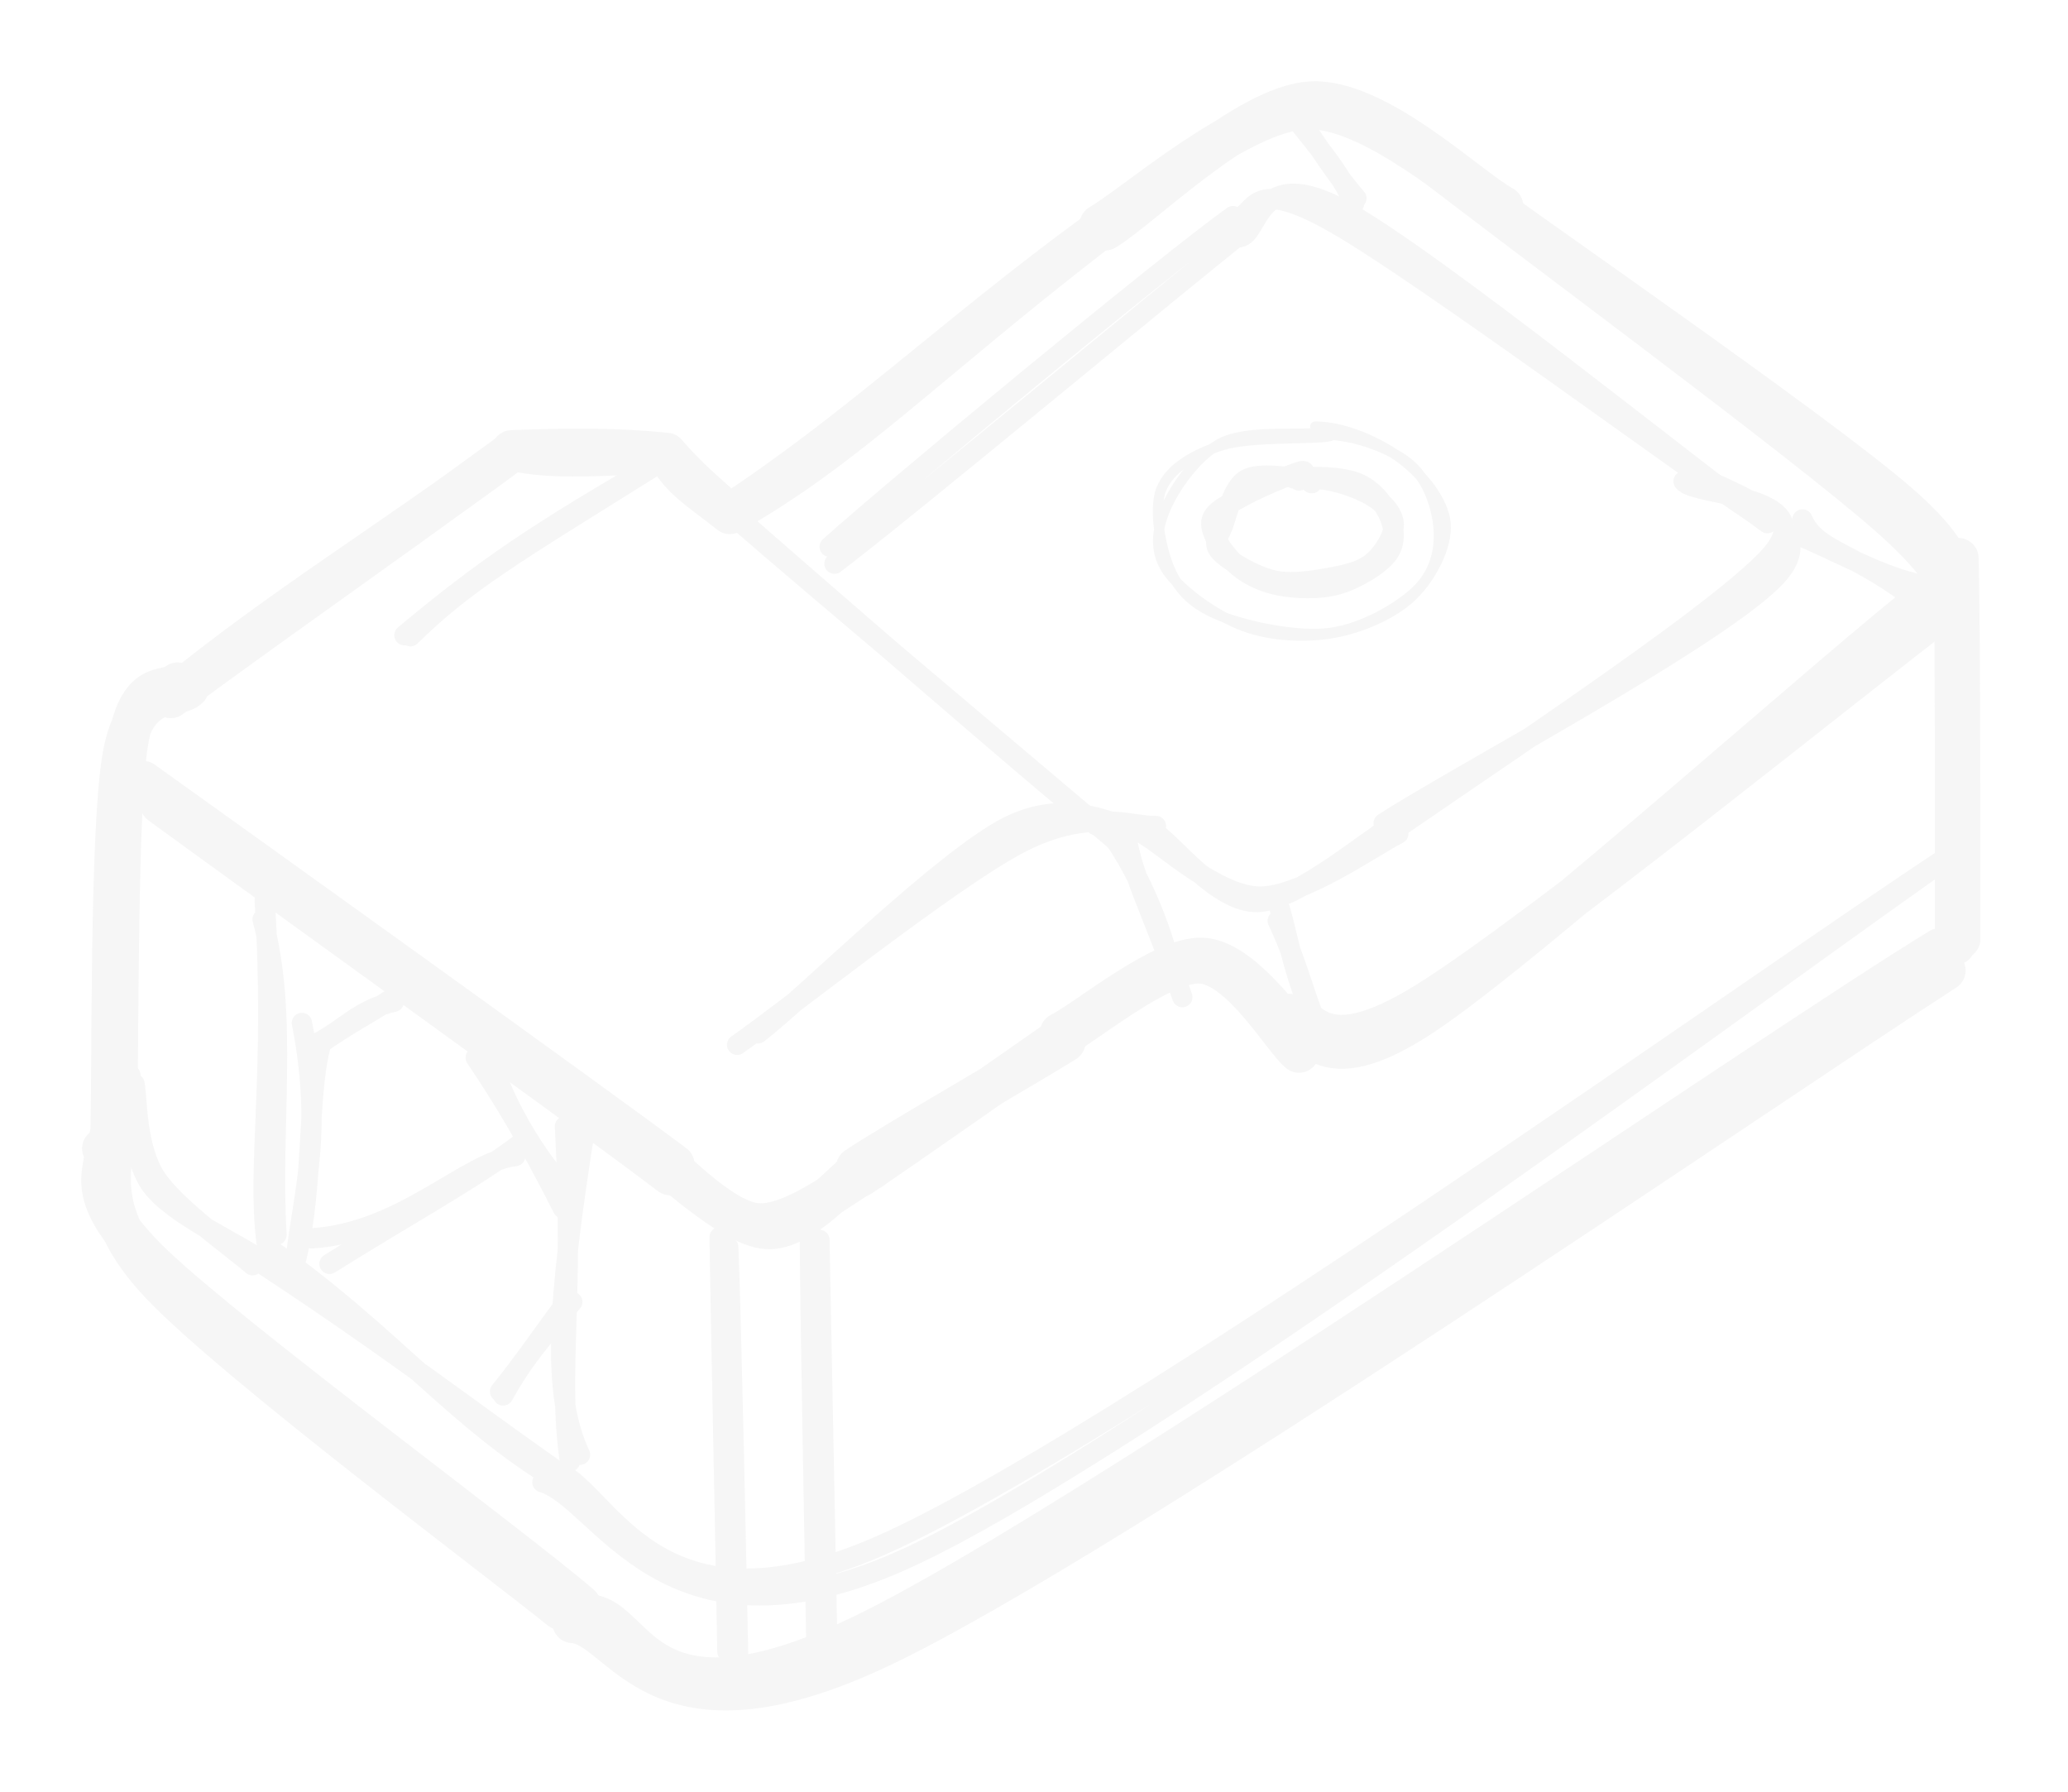
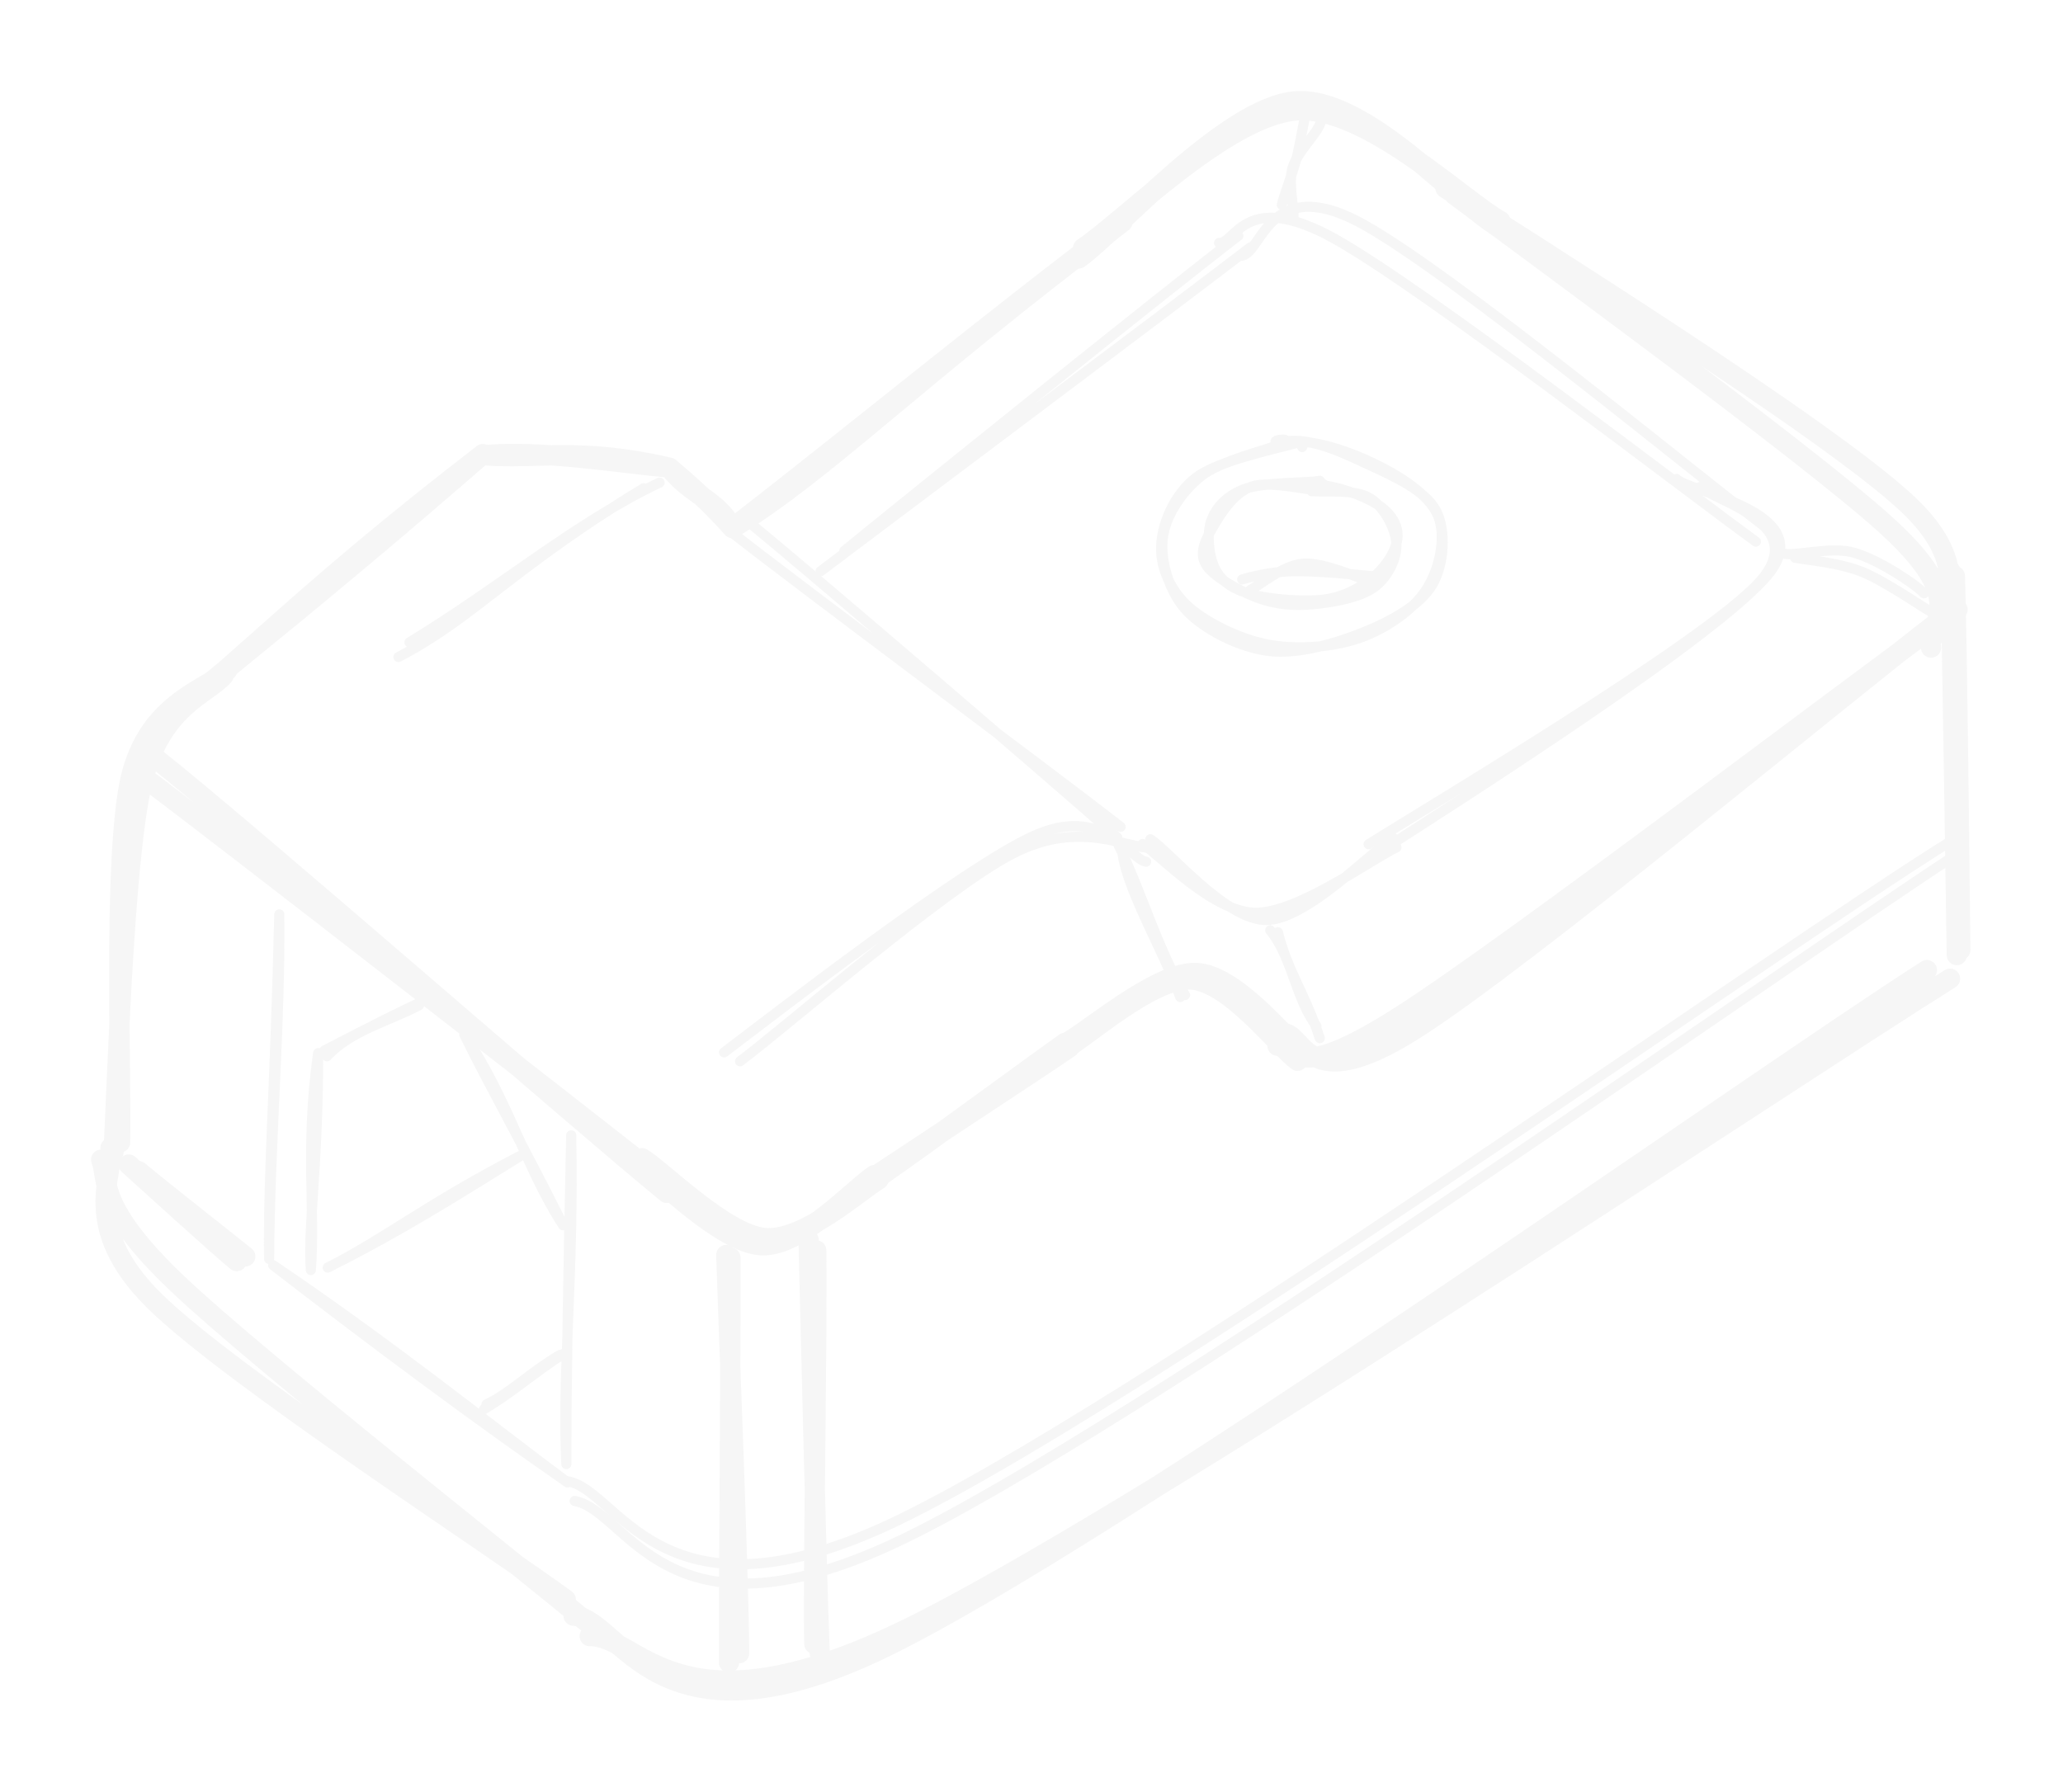
- <svg xmlns="http://www.w3.org/2000/svg" version="1.1" viewBox="0 0 203.649 176.415" width="203.649" height="176.415" filter="invert(93%) hue-rotate(180deg)">
+ <svg xmlns="http://www.w3.org/2000/svg" version="1.1" viewBox="0 0 204.019 177.203" width="204.019" height="177.203" filter="invert(93%) hue-rotate(180deg)">
  <defs>
    <style class="style-fonts">
      </style>
  </defs>
  <g stroke-linecap="round">
-     <g transform="translate(57.30804 159.3117) rotate(0 66.92285 -31.20578)">
-       <path d="M-0.91 0.47 C4.06 0.75, 6.96 13.54, 29.49 2.84 C52.02 -7.86, 116.85 -52.55, 134.26 -63.76 M0.82 -0.33 C5.61 0.15, 6.16 12.25, 28.31 1.32 C50.46 -9.61, 116.05 -55.13, 133.71 -65.92" stroke="#1e1e1e" stroke-width="4" fill="none" />
-     </g>
-   </g>
-   <mask />
-   <g stroke-linecap="round">
-     <g transform="translate(55.64319 157.3524) rotate(0 -22.4899 -22.5831)">
-       <path d="M-0.44 1.14 C-6.92 -4.08, -32.37 -23.09, -39.78 -30.86 C-47.18 -38.62, -43.82 -43, -44.86 -45.44 M1.53 0.69 C-4.99 -4.94, -32.66 -25.3, -40.51 -32.79 C-48.36 -40.29, -44.6 -42.31, -45.56 -44.27" stroke="#1e1e1e" stroke-width="4" fill="none" />
-     </g>
-   </g>
-   <mask />
-   <g stroke-linecap="round">
-     <g transform="translate(11.27526 111.7521) rotate(0 3.343658 -22.1866)">
-       <path d="M0.19 0.16 C0.42 -6.24, 0.21 -30.46, 1.21 -37.91 C2.22 -45.36, 5.26 -43.43, 6.22 -44.53 M-0.38 -0.23 C-0.19 -6.32, -0.47 -29.98, 0.81 -37.28 C2.09 -44.57, 6.23 -42.87, 7.3 -44.01" stroke="#1e1e1e" stroke-width="4" fill="none" />
-     </g>
-   </g>
-   <mask />
-   <g stroke-linecap="round">
-     <g transform="translate(16.81101 68.7115) rotate(0 16.58721 -11.96763)">
-       <path d="M0 0 C10.83 -8.87, 21.87 -15.52, 33.17 -23.94 M0 0 C9.19 -6.81, 18.81 -13.46, 33.17 -23.94" stroke="#1e1e1e" stroke-width="4" fill="none" />
-     </g>
-   </g>
-   <mask />
-   <g stroke-linecap="round">
-     <g transform="translate(50.39486 44.35195) rotate(0 28.65275 -7.521741)">
-       <path d="M0 0 C4.3 0.97, 9.09 0.44, 15.24 0.26 M0 0 C5.42 -0.21, 10.08 -0.27, 15.24 0.26 M15.24 0.26 C16.67 2.9, 18.39 3.78, 21.48 6.24 M15.24 0.26 C16.54 1.78, 18.03 3.29, 21.48 6.24 M21.48 6.24 C32.96 -0.24, 40.24 -8.07, 57.31 -21.29 M21.48 6.24 C33.96 -1.94, 43.98 -11.55, 57.31 -21.29" stroke="#1e1e1e" stroke-width="4" fill="none" />
-     </g>
-   </g>
-   <mask />
-   <g stroke-linecap="round">
-     <g transform="translate(108.5633 22.7873) rotate(0 19.69724 -6.402998)">
-       <path d="M0.28 -0.13 C3.77 -2.23, 13.98 -12.38, 20.51 -12.77 C27.04 -13.17, 36.2 -4.2, 39.44 -2.49 M-0.25 -0.67 C3.22 -2.67, 13.55 -11.84, 20.11 -12.06 C26.67 -12.28, 36.02 -3.65, 39.12 -2" stroke="#1e1e1e" stroke-width="4" fill="none" />
-     </g>
-   </g>
-   <mask />
-   <g stroke-linecap="round">
-     <g transform="translate(142.19 16.88468) rotate(0 24.47668 21.96194)">
-       <path d="M0.12 0.07 C7.47 5.55, 36.38 25.41, 44.72 32.63 C53.06 39.84, 49.25 41.62, 50.15 43.37 M-1.28 -0.94 C5.87 4.73, 35.28 26.36, 43.83 33.92 C52.38 41.47, 49.43 42.74, 50.02 44.4" stroke="#1e1e1e" stroke-width="4" fill="none" />
-     </g>
-   </g>
-   <mask />
-   <g stroke-linecap="round">
-     <g transform="translate(191.6866 60.15119) rotate(0 -33.08741 20.24273)">
-       <path d="M0.1 -0.47 C-8.46 5.95, -40.4 31.86, -51.25 38.56 C-62.1 45.26, -62.51 39.34, -64.98 39.72 M-1.3 -1.76 C-9.93 4.81, -40.93 32.74, -51.57 39.81 C-62.21 46.87, -62.75 40.25, -65.12 40.63" stroke="#1e1e1e" stroke-width="4" fill="none" />
-     </g>
-   </g>
-   <mask />
-   <g stroke-linecap="round">
-     <g transform="translate(127.7498 102.8129) rotate(0 -11.69306 -4.069055)">
-       <path d="M0.55 -0.25 C-1.02 -1.63, -5.4 -8.35, -9.39 -8.49 C-13.37 -8.63, -20.95 -2.26, -23.35 -1.11 M0.17 0.81 C-1.43 -0.49, -5.56 -7.76, -9.54 -7.97 C-13.51 -8.18, -21.29 -1.56, -23.68 -0.44" stroke="#1e1e1e" stroke-width="4" fill="none" />
-     </g>
-   </g>
-   <mask />
-   <g stroke-linecap="round">
-     <g transform="translate(104.7363 101.933) rotate(0 -10.01372 6.877748)">
-       <path d="M0.55 -0.35 C-2.88 2.01, -16.5 11.61, -19.99 13.9 M0.16 0.66 C-3.38 2.87, -17.16 10.81, -20.41 13.01" stroke="#1e1e1e" stroke-width="4" fill="none" />
-     </g>
-   </g>
-   <mask />
-   <g stroke-linecap="round">
-     <g transform="translate(85.82511 114.9601) rotate(0 -11.36579 2.060861)">
-       <path d="M0.03 0.15 C-1.95 1.12, -7.64 5.88, -11.35 5.5 C-15.07 5.12, -20.33 -0.89, -22.24 -2.13 M-0.61 -0.25 C-2.47 0.82, -6.71 6.28, -10.33 6.03 C-13.95 5.78, -20.26 -0.49, -22.34 -1.76" stroke="#1e1e1e" stroke-width="4" fill="none" />
-     </g>
-   </g>
-   <mask />
-   <g stroke-linecap="round">
-     <g transform="translate(14.96406 77.60775) rotate(0 25.18584 18.99944)">
-       <path d="M-0.9 -0.7 C7.66 5.42, 42.93 30.69, 51.43 37.05 M0.83 1.55 C9.32 7.77, 42.98 31.93, 51.04 38.08" stroke="#1e1e1e" stroke-width="4" fill="none" />
-     </g>
-   </g>
-   <mask />
-   <g stroke-linecap="round">
-     <g transform="translate(192.3564 55.40819) rotate(0 0.393879 18.63948)">
-       <path d="M0.49 -0.44 C0.67 5.79, 0.67 30.82, 0.67 37.03 M0.07 0.53 C0.21 6.85, 0.19 31.49, 0.17 37.6" stroke="#1e1e1e" stroke-width="4" fill="none" />
-     </g>
-   </g>
-   <mask />
-   <g stroke-linecap="round">
-     <g transform="translate(79.87045 121.2688) rotate(0 0.4041707 20.20388)">
-       <path d="M-0.12 -0.25 C-0.12 6.48, 0.41 33.19, 0.51 39.95 M0.82 0.81 C0.96 7.64, 1.46 33.73, 1.59 40.42" stroke="#1e1e1e" stroke-width="2" fill="none" />
-     </g>
-   </g>
-   <mask />
-   <g stroke-linecap="round">
-     <g transform="translate(71.1641 122.2816) rotate(0 0.4041707 20.20388)">
-       <path d="M-0.3 -0.46 C-0.2 6.31, 0.36 33.54, 0.47 40.34 M0.55 0.5 C0.84 7.37, 1.39 34.27, 1.53 41" stroke="#1e1e1e" stroke-width="2" fill="none" />
-     </g>
-   </g>
-   <mask />
-   <g stroke-linecap="round">
-     <g transform="translate(192.5638 84.48594) rotate(0 -68.99328 33.95407)">
-       <path d="M-0.73 -0.15 C-18.27 11.3, -82.98 57.65, -105.9 67.71 C-128.82 77.77, -132.86 61.3, -138.25 60.23 M1.08 -1.28 C-16.04 10.45, -80.34 58.68, -103.71 69.14 C-127.08 79.6, -133.41 63.13, -139.15 61.46" stroke="#1e1e1e" stroke-width="2" fill="none" />
-     </g>
-   </g>
-   <mask />
-   <g stroke-linecap="round">
-     <g transform="translate(25.3299 124.666) rotate(0 -5.981306 -9.179348)">
-       <path d="M-0.46 -0.09 C-2.07 -1.53, -8.06 -5.73, -9.99 -8.71 C-11.93 -11.69, -11.8 -16.29, -12.08 -17.95 M0.31 -0.61 C-1.35 -1.96, -8.35 -5.01, -10.49 -8.05 C-12.62 -11.08, -12.34 -17.09, -12.49 -18.81" stroke="#1e1e1e" stroke-width="2" fill="none" />
-     </g>
-   </g>
-   <mask />
-   <g stroke-linecap="round">
-     <g transform="translate(72.84672 103.0212) rotate(0 20.16703 -10.48056)">
-       <path d="M-0.26 -0.15 C4.5 -3.45, 20.67 -16.39, 27.54 -19.98 C34.42 -23.57, 38.77 -21.58, 40.99 -21.69 M1.8 -1.28 C6.47 -4.89, 20 -18.39, 26.46 -21.64 C32.92 -24.89, 38.08 -21.14, 40.57 -20.75" stroke="#1e1e1e" stroke-width="2" fill="none" />
-     </g>
-   </g>
-   <mask />
-   <g stroke-linecap="round">
-     <g transform="translate(112.9088 81.8406) rotate(0 12.26632 3.389085)">
-       <path d="M-0.12 0.41 C1.78 1.49, 7.09 6.47, 11.24 6.44 C15.4 6.42, 22.56 1.34, 24.79 0.25 M0.82 0.14 C2.68 1.3, 7.01 7.12, 10.97 6.97 C14.93 6.83, 22.27 0.38, 24.57 -0.74" stroke="#1e1e1e" stroke-width="2" fill="none" />
-     </g>
-   </g>
-   <mask />
-   <g stroke-linecap="round">
-     <g transform="translate(135.5943 81.7925) rotate(0 19.47987 -17.52273)">
-       <path d="M0.66 -0.73 C7.29 -5.09, 34.48 -19.47, 39.52 -25.27 C44.55 -31.06, 32.18 -34, 30.86 -35.49 M-0.46 1.5 C6.09 -3.31, 33.75 -21.23, 38.86 -27.21 C43.97 -33.2, 31.29 -32.89, 30.2 -34.4" stroke="#1e1e1e" stroke-width="2" fill="none" />
-     </g>
-   </g>
-   <mask />
-   <g stroke-linecap="round">
-     <g transform="translate(173.4869 51.16851) rotate(0 -26.16093 -15.02131)">
-       <path d="M0.56 0.34 C-6.42 -4.62, -32.52 -25.79, -41.18 -30.48 C-49.84 -35.18, -49.35 -28.14, -51.41 -27.81 M-0.61 -0.53 C-7.78 -5.26, -33.51 -24.32, -42.02 -29.18 C-50.54 -34.04, -49.72 -30.02, -51.69 -29.7" stroke="#1e1e1e" stroke-width="2" fill="none" />
-     </g>
-   </g>
-   <mask />
-   <g stroke-linecap="round">
-     <g transform="translate(122.5658 23.00064) rotate(0 -20.6518 15.81831)">
-       <path d="M0.2 -0.44 C-6.62 4.92, -33.27 27.12, -40.39 32.5 M-1.15 -1.72 C-8.1 3.28, -34.35 25, -40.86 30.83" stroke="#1e1e1e" stroke-width="2" fill="none" />
-     </g>
-   </g>
-   <mask />
-   <g stroke-linecap="round">
-     <g transform="translate(72.40383 50.67301) rotate(0 18.32305 15.18426)">
-       <path d="M0.91 0.86 C6.79 6.03, 29.59 25.8, 35.47 30.55 M-0.06 0.27 C6.15 5.7, 31.69 27.21, 37.57 32.19" stroke="#1e1e1e" stroke-width="2" fill="none" />
-     </g>
-   </g>
-   <mask />
-   <g stroke-linecap="round" transform="translate(119.5512 46.90021) rotate(0 8.75289 5.366711)">
-     <path d="M7.86 0.21 C9.75 -0.04, 12.46 0.02, 14.02 0.62 C15.58 1.22, 16.71 2.65, 17.23 3.82 C17.75 4.98, 17.97 6.48, 17.13 7.61 C16.3 8.75, 14.01 10.12, 12.21 10.64 C10.41 11.16, 8.04 11.07, 6.35 10.73 C4.65 10.38, 3.14 9.62, 2.04 8.58 C0.94 7.54, -0.4 5.59, -0.26 4.48 C-0.12 3.38, 1.43 2.77, 2.9 1.95 C4.37 1.12, 7.62 -0.22, 8.53 -0.48 C9.44 -0.73, 8.34 0.26, 8.36 0.41 M9.83 0.26 C11.63 0.24, 14.07 1.11, 15.38 1.85 C16.7 2.6, 17.64 3.63, 17.7 4.71 C17.76 5.79, 16.71 7.49, 15.74 8.35 C14.77 9.21, 13.54 9.57, 11.91 9.89 C10.27 10.2, 7.79 10.67, 5.91 10.26 C4.02 9.85, 1.45 8.34, 0.61 7.43 C-0.22 6.52, 0.48 5.97, 0.91 4.79 C1.33 3.6, 1.85 1.07, 3.15 0.31 C4.46 -0.45, 7.65 0.16, 8.72 0.22 C9.8 0.28, 9.54 0.7, 9.62 0.68" stroke="#1e1e1e" stroke-width="2" fill="none" />
-   </g>
-   <g stroke-linecap="round" transform="translate(113.913 42.27685) rotate(0 14.03898 10.10438)">
-     <path d="M15.61 -0.28 C18.49 -0.28, 21.9 1.27, 24.04 2.86 C26.18 4.45, 28.25 7.02, 28.45 9.27 C28.64 11.52, 27.05 14.56, 25.21 16.36 C23.38 18.15, 20.21 19.54, 17.43 20.04 C14.64 20.54, 11.22 20.38, 8.49 19.35 C5.75 18.33, 2.28 15.81, 1.01 13.89 C-0.26 11.97, -0.02 9.9, 0.87 7.8 C1.77 5.71, 3.94 2.56, 6.39 1.32 C8.83 0.08, 13.89 0.56, 15.53 0.36 C17.17 0.17, 16.22 -0.02, 16.22 0.15 M17.08 0.53 C19.88 0.71, 23.26 1.95, 25.05 3.55 C26.83 5.15, 27.7 8.05, 27.77 10.12 C27.85 12.19, 27.25 14.32, 25.47 15.97 C23.7 17.62, 20.26 19.6, 17.13 20.03 C14 20.46, 9.32 19.49, 6.71 18.53 C4.11 17.56, 2.55 16.34, 1.5 14.24 C0.46 12.14, -0.38 8.02, 0.44 5.91 C1.27 3.8, 3.72 2.43, 6.45 1.56 C9.17 0.7, 15.16 0.99, 16.81 0.71 C18.47 0.43, 16.44 -0.24, 16.39 -0.12" stroke="#1e1e1e" stroke-width="1" fill="none" />
-   </g>
-   <g stroke-linecap="round">
-     <g transform="translate(40.07566 61.7926) rotate(0 11.88226 -8.340709)">
-       <path d="M-0.25 0.75 C7.56 -5.76, 12.76 -9.33, 25.45 -16.62 M0.34 0.85 C5.78 -4.49, 10.37 -7.16, 24.46 -15.96" stroke="#1e1e1e" stroke-width="2" fill="none" />
-     </g>
-   </g>
-   <mask />
-   <g stroke-linecap="round">
-     <g transform="translate(26.03973 122.8817) rotate(0 0.5067784 -17.04035)">
-       <path d="M1.19 -1.3 C0.54 -11.96, 2.41 -22.86, -0.18 -32.36 M0.21 -0.58 C-0.76 -8.11, 1.11 -17, 0.03 -34.21" stroke="#1e1e1e" stroke-width="2" fill="none" />
-     </g>
-   </g>
-   <mask />
-   <g stroke-linecap="round">
-     <g transform="translate(26.44044 123.501) rotate(0 14.56148 10.7448)">
-       <path d="M0.16 -0.5 C11.64 7.5, 18.6 16.42, 28.32 22.16 M-0.91 0.76 C11.94 9.15, 21.46 16.57, 29.73 22.26" stroke="#1e1e1e" stroke-width="2" fill="none" />
-     </g>
-   </g>
-   <mask />
-   <g stroke-linecap="round">
-     <g transform="translate(55.43667 143.1726) rotate(0 0.240013 -16.2596)">
-       <path d="M1.68 0.06 C-1.11 -5.93, -0.6 -14.62, 2.17 -32.1 M0.69 0.72 C-0.57 -8.01, 1.13 -14.99, 0.2 -32.27" stroke="#1e1e1e" stroke-width="2" fill="none" />
-     </g>
-   </g>
-   <mask />
-   <g stroke-linecap="round">
-     <g transform="translate(30.17023 123.9795) rotate(0 0.3587862 -10.72317)">
-       <path d="M-1.19 1.72 C-0.78 -5.23, 1.9 -11.38, -0.44 -23.26 M-0.98 -0.13 C0.72 -7.3, 0.11 -15.89, 1.33 -20.75" stroke="#1e1e1e" stroke-width="2" fill="none" />
-     </g>
-   </g>
-   <mask />
-   <g stroke-linecap="round">
-     <g transform="translate(31.3809 102.5623) rotate(0 3.490629 -2.155442)">
-       <path d="M-0.22 0.18 C2.59 -1.23, 3.93 -3.15, 7.4 -3.93 M0.16 0.21 C2.55 -1.53, 5.39 -3.01, 7.17 -4.22" stroke="#1e1e1e" stroke-width="2" fill="none" />
-     </g>
-   </g>
-   <mask />
-   <g stroke-linecap="round">
-     <g transform="translate(47.0772 103.9255) rotate(0 3.85113 7.317709)">
-       <path d="M1.4 0.34 C1.96 4.12, 7.15 12.42, 8.9 13.01 M-0.23 0.21 C2.81 4.72, 5.09 8.63, 8.36 15.05" stroke="#1e1e1e" stroke-width="2" fill="none" />
-     </g>
-   </g>
-   <mask />
-   <g stroke-linecap="round">
-     <g transform="translate(31.83855 123.7383) rotate(0 9.579868 -5.554989)">
-       <path d="M-1.15 -1.81 C7.82 -2.36, 14.13 -9.41, 18.9 -9.91 M0.61 0.7 C7.95 -3.9, 15.27 -7.93, 19.49 -11.19" stroke="#1e1e1e" stroke-width="2" fill="none" />
-     </g>
-   </g>
-   <mask />
-   <g stroke-linecap="round">
-     <g transform="translate(48.99706 136.8937) rotate(0 3.399667 -4.254361)">
-       <path d="M0.55 0.5 C2.74 -3.4, 4.3 -4.98, 7.36 -8.71 M0.25 0.12 C2.46 -2.62, 4.51 -5.59, 6.65 -8.5" stroke="#1e1e1e" stroke-width="2" fill="none" />
-     </g>
-   </g>
-   <mask />
-   <g stroke-linecap="round">
-     <g transform="translate(176.5895 52.37803) rotate(0 5.635996 2.779396)">
-       <path d="M0.91 -1.23 C2.24 1.84, 5.73 1.9, 11.59 6.33 M0.5 0.31 C4.42 1.97, 8.13 4.09, 11.84 5.03" stroke="#1e1e1e" stroke-width="2" fill="none" />
-     </g>
-   </g>
-   <mask />
-   <g stroke-linecap="round">
-     <g transform="translate(133.4432 19.55168) rotate(0 -3.577104 -4.76389)">
-       <path d="M-0.1 0.48 C-2.08 -3.79, -5.13 -6.6, -6.6 -8.98 M0.13 -0.03 C-2.6 -3.15, -4.46 -6.67, -6.81 -9.54" stroke="#1e1e1e" stroke-width="2" fill="none" />
-     </g>
-   </g>
-   <mask />
-   <g stroke-linecap="round">
-     <g transform="translate(109.5437 81.82676) rotate(0 3.169699 7.5314)">
-       <path d="M1.26 -0.46 C1.67 4, 3.68 7.18, 6.89 16.35 M-0.33 0.01 C3.01 4.59, 5.2 10.52, 6.01 14.71" stroke="#1e1e1e" stroke-width="2" fill="none" />
-     </g>
-   </g>
-   <mask />
-   <g stroke-linecap="round">
-     <g transform="translate(125.5477 89.99322) rotate(0 1.768619 5.175805)">
-       <path d="M0.28 0.67 C2.12 4.5, 3 8.33, 4.08 10.72 M0.5 -0.46 C1.47 3, 1.81 5.81, 4.02 10.85" stroke="#1e1e1e" stroke-width="2" fill="none" />
+     <g transform="translate(57.87849 160.955) rotate(0 66.92285 -31.20578)">
+       <path d="M-1.16 -1.14 C3.51 -0.84, 6.86 12.85, 29.16 2.2 C51.47 -8.44, 115.13 -53.78, 132.68 -65 M0.44 0.88 C5.38 0.77, 9.05 11.18, 31.47 0.34 C53.9 -10.5, 117.7 -53.33, 134.97 -64.15" stroke="#1e1e1e" stroke-width="2" fill="none" />
+     </g>
+   </g>
+   <mask />
+   <g stroke-linecap="round">
+     <g transform="translate(56.21364 158.9956) rotate(0 -22.4899 -22.5831)">
+       <path d="M-0.26 -0.77 C-6.94 -5.72, -33.49 -22.93, -40.99 -30.37 C-48.5 -37.82, -44.78 -42.95, -45.29 -45.45 M1.8 1.43 C-4.41 -3.78, -30.7 -24.44, -38.7 -32.06 C-46.71 -39.68, -45.45 -42.23, -46.21 -44.29" stroke="#1e1e1e" stroke-width="2" fill="none" />
+     </g>
+   </g>
+   <mask />
+   <g stroke-linecap="round">
+     <g transform="translate(11.84571 113.3953) rotate(0 5.325404 -23.48236)">
+       <path d="M0.03 -0.4 C0.19 -6.37, -0.7 -28.54, 1.06 -36.33 C2.83 -44.11, 8.96 -45.3, 10.63 -47.11 M-0.62 0.58 C-0.28 -5.26, 0.34 -27.84, 2.15 -35.7 C3.97 -43.57, 8.73 -44.74, 10.27 -46.59" stroke="#1e1e1e" stroke-width="2" fill="none" />
+     </g>
+   </g>
+   <mask />
+   <g stroke-linecap="round">
+     <g transform="translate(17.38146 70.3547) rotate(0 15.19032 -12.72005)">
+       <path d="M0 0 C6.85 -5.3, 13.24 -12.25, 30.38 -25.44 M0 0 C6.72 -5.7, 14.11 -11.3, 30.38 -25.44" stroke="#1e1e1e" stroke-width="2" fill="none" />
+     </g>
+   </g>
+   <mask />
+   <g stroke-linecap="round">
+     <g transform="translate(47.84859 45.02822) rotate(0 31.58168 -7.925383)">
+       <path d="M0 0 C5.26 0.43, 9.43 -0.84, 18.36 1.23 M0 0 C5.46 -0.53, 12.89 0.7, 18.36 1.23 M18.36 1.23 C20.36 3.91, 23.12 4.37, 24.6 7.21 M18.36 1.23 C20.54 3.1, 22.4 4.74, 24.6 7.21 M24.6 7.21 C34.21 1.24, 41.72 -6.83, 63.16 -23.06 M24.6 7.21 C37.71 -2.97, 50.08 -13.21, 63.16 -23.06" stroke="#1e1e1e" stroke-width="2" fill="none" />
+     </g>
+   </g>
+   <mask />
+   <g stroke-linecap="round">
+     <g transform="translate(106.6422 24.88148) rotate(0 20.94303 -7.045236)">
+       <path d="M0.47 -0.34 C4.13 -2.72, 14.75 -13.51, 21.63 -13.96 C28.51 -14.41, 38.28 -4.88, 41.73 -3.03 M0.04 0.68 C3.7 -1.91, 14.6 -14.32, 21.47 -14.86 C28.35 -15.41, 37.77 -4.65, 41.3 -2.59" stroke="#1e1e1e" stroke-width="2" fill="none" />
+     </g>
+   </g>
+   <mask />
+   <g stroke-linecap="round">
+     <g transform="translate(142.7605 18.52789) rotate(0 24.47668 21.96194)">
+       <path d="M1.08 0.74 C8.44 6.24, 35.74 26.14, 43.72 33.37 C51.71 40.6, 48.07 42.24, 48.97 44.11 M0.19 0.08 C7.96 5.17, 37.96 23.82, 45.97 31.4 C53.97 38.97, 47.62 43.69, 48.21 45.53" stroke="#1e1e1e" stroke-width="2" fill="none" />
+     </g>
+   </g>
+   <mask />
+   <g stroke-linecap="round">
+     <g transform="translate(192.257 61.7944) rotate(0 -33.08741 20.24273)">
+       <path d="M-0.57 -0.3 C-9.49 6.5, -41.74 33.38, -52.56 40.16 C-63.38 46.94, -63.19 40.22, -65.5 40.38 M1.33 -1.5 C-7.83 5.05, -42.36 31.39, -53.56 38.58 C-64.77 45.77, -63.79 41.59, -65.92 41.64" stroke="#1e1e1e" stroke-width="2" fill="none" />
+     </g>
+   </g>
+   <mask />
+   <g stroke-linecap="round">
+     <g transform="translate(128.3203 104.4561) rotate(0 -11.69306 -4.069055)">
+       <path d="M0.44 -0.47 C-1.31 -1.89, -6.17 -8.08, -10.05 -8.22 C-13.94 -8.36, -20.72 -2.42, -22.87 -1.31 M0 0.47 C-1.87 -0.89, -6.72 -7.36, -10.55 -7.57 C-14.37 -7.77, -20.94 -1.8, -22.95 -0.74" stroke="#1e1e1e" stroke-width="2" fill="none" />
+     </g>
+   </g>
+   <mask />
+   <g stroke-linecap="round">
+     <g transform="translate(105.3067 103.5762) rotate(0 -10.01372 6.877748)">
+       <path d="M0.45 0.03 C-2.75 2.24, -16.06 10.93, -19.51 13.27 M0.02 -0.42 C-3.18 1.83, -16.22 11.46, -19.68 13.72" stroke="#1e1e1e" stroke-width="2" fill="none" />
+     </g>
+   </g>
+   <mask />
+   <g stroke-linecap="round">
+     <g transform="translate(86.39556 116.6033) rotate(0 -11.36579 2.060861)">
+       <path d="M0.49 0.07 C-1.34 1.13, -6.87 6.21, -10.77 5.85 C-14.66 5.5, -20.92 -0.84, -22.9 -2.04 M0.08 -0.37 C-1.83 0.84, -7.21 6.78, -11.11 6.57 C-15.01 6.36, -21.44 -0.13, -23.33 -1.62" stroke="#1e1e1e" stroke-width="2" fill="none" />
+     </g>
+   </g>
+   <mask />
+   <g stroke-linecap="round">
+     <g transform="translate(14.12231 75.86268) rotate(0 25.89194 20.69359)">
+       <path d="M1.2 -0.91 C10.01 6.03, 43.42 35.28, 51.83 42.13 M0.37 1.23 C9.11 7.78, 42.5 33.79, 50.9 40.4" stroke="#1e1e1e" stroke-width="2" fill="none" />
+     </g>
+   </g>
+   <mask />
+   <g stroke-linecap="round">
+     <g transform="translate(192.9268 57.0514) rotate(0 0.393879 18.63948)">
+       <path d="M0.4 -0.07 C0.62 6.02, 0.86 30.69, 0.94 36.91 M-0.06 -0.59 C0.14 5.54, 0.48 31.01, 0.59 37.42" stroke="#1e1e1e" stroke-width="2" fill="none" />
+     </g>
+   </g>
+   <mask />
+   <g stroke-linecap="round">
+     <g transform="translate(80.44089 122.912) rotate(0 0.4041707 20.20388)">
+       <path d="M-0.48 -0.29 C-0.3 6.56, 0.33 33.82, 0.62 40.57 M0.28 0.76 C0.41 7.48, -0.05 33.04, 0.09 39.69" stroke="#1e1e1e" stroke-width="2" fill="none" />
+     </g>
+   </g>
+   <mask />
+   <g stroke-linecap="round">
+     <g transform="translate(71.73455 123.9248) rotate(0 0.4041707 20.20388)">
+       <path d="M0.5 0.46 C0.55 7.29, 0.34 33.79, 0.36 40.52 M0.09 0.21 C0.3 6.92, 1.35 32.99, 1.36 39.6" stroke="#1e1e1e" stroke-width="2" fill="none" />
+     </g>
+   </g>
+   <mask />
+   <g stroke-linecap="round">
+     <g transform="translate(193.1431 84.13733) rotate(0 -68.04784 33.86145)">
+       <path d="M0.88 0.03 C-16.59 11.36, -81.73 57.75, -104.59 68.46 C-127.46 79.18, -131 65.28, -136.31 64.33 M-0.12 -0.99 C-17.74 9.95, -82.52 56.17, -105.37 66.73 C-128.21 77.28, -132.02 62.91, -137.19 62.35" stroke="#1e1e1e" stroke-width="1" fill="none" />
+     </g>
+   </g>
+   <mask />
+   <g stroke-linecap="round">
+     <g transform="translate(23.71746 124.6979) rotate(0 -5.253754 -4.716565)">
+       <path d="M-0.3 0.04 C-2.2 -1.51, -9.3 -7.99, -10.99 -9.51 M0.54 -0.42 C-1.23 -1.85, -8.13 -7.26, -10 -8.85" stroke="#1e1e1e" stroke-width="2" fill="none" />
+     </g>
+   </g>
+   <mask />
+   <g stroke-linecap="round">
+     <g transform="translate(73.41716 104.6644) rotate(0 20.16703 -10.48056)">
+       <path d="M-0.23 0.31 C4.3 -3.07, 19.88 -16.68, 26.68 -20.2 C33.48 -23.73, 38.1 -20.62, 40.57 -20.82 M-1.81 -0.57 C3.11 -4.3, 21.84 -18.83, 28.8 -21.98 C35.76 -25.12, 38.28 -19.67, 39.93 -19.43" stroke="#1e1e1e" stroke-width="1" fill="none" />
+     </g>
+   </g>
+   <mask />
+   <g stroke-linecap="round">
+     <g transform="translate(113.4793 83.4838) rotate(0 12.26632 3.389085)">
+       <path d="M-0.48 0 C1.24 1.09, 6.48 6.75, 10.66 6.8 C14.84 6.86, 22.29 1.41, 24.62 0.34 M0.28 -0.47 C2.15 0.69, 7.75 7.54, 11.75 7.52 C15.76 7.49, 22.14 0.75, 24.31 -0.6" stroke="#1e1e1e" stroke-width="1" fill="none" />
+     </g>
+   </g>
+   <mask />
+   <g stroke-linecap="round">
+     <g transform="translate(136.1647 83.43571) rotate(0 19.47987 -17.52273)">
+       <path d="M0.42 0.73 C7.07 -3.57, 33.92 -20.59, 38.78 -26.72 C43.65 -32.85, 31 -34.69, 29.63 -36.06 M-0.82 0.07 C5.76 -4.04, 32.28 -19.87, 37.75 -25.77 C43.21 -31.66, 33.15 -33.93, 31.99 -35.28" stroke="#1e1e1e" stroke-width="1" fill="none" />
+     </g>
+   </g>
+   <mask />
+   <g stroke-linecap="round">
+     <g transform="translate(174.0573 52.81172) rotate(0 -26.16093 -15.02131)">
+       <path d="M-0.41 0.76 C-7.4 -4.3, -33.24 -24.28, -42.08 -29.2 C-50.93 -34.13, -51.84 -28.73, -53.5 -28.78 M1.57 0.12 C-5.01 -4.77, -30.94 -26.28, -39.74 -30.89 C-48.54 -35.49, -49.24 -27.86, -51.23 -27.52" stroke="#1e1e1e" stroke-width="1" fill="none" />
+     </g>
+   </g>
+   <mask />
+   <g stroke-linecap="round">
+     <g transform="translate(123.1363 24.64385) rotate(0 -20.6518 15.81831)">
+       <path d="M0.52 -0.18 C-6.34 5.1, -34.94 26.53, -41.99 31.86 M-0.67 -1.32 C-7.06 3.56, -32.61 24.11, -39.64 29.85" stroke="#1e1e1e" stroke-width="1" fill="none" />
+     </g>
+   </g>
+   <mask />
+   <g stroke-linecap="round">
+     <g transform="translate(72.97428 52.31622) rotate(0 18.32305 15.18426)">
+       <path d="M-0.68 0.29 C5.67 5.3, 31.64 24.62, 37.85 29.47 M1.17 -0.6 C7.49 4.58, 31.76 25.4, 37.53 30.53" stroke="#1e1e1e" stroke-width="1" fill="none" />
+     </g>
+   </g>
+   <mask />
+   <g stroke-linecap="round" transform="translate(119.0427 47.88208) rotate(0 9.632736 5.906176)">
+     <path d="M11.05 0.04 C13.17 0.16, 15.8 1.14, 17.15 2 C18.51 2.85, 19.21 4.01, 19.17 5.18 C19.14 6.36, 18.14 8.01, 16.97 9.04 C15.79 10.07, 14.14 11.07, 12.12 11.39 C10.11 11.7, 6.7 11.42, 4.88 10.95 C3.06 10.48, 1.91 9.77, 1.22 8.56 C0.52 7.35, 0.27 5.03, 0.72 3.69 C1.17 2.35, 2.25 1.18, 3.94 0.52 C5.63 -0.13, 9.61 -0.13, 10.86 -0.25 C12.11 -0.37, 11.5 -0.41, 11.46 -0.21 M10.67 0.71 C12.58 0.77, 15.06 0.55, 16.46 1.41 C17.86 2.28, 18.99 4.44, 19.05 5.91 C19.12 7.38, 18.2 9.23, 16.83 10.22 C15.46 11.22, 12.76 11.71, 10.85 11.88 C8.95 12.06, 7.17 11.92, 5.4 11.28 C3.64 10.64, 1.03 9.2, 0.27 8.05 C-0.49 6.89, 0.1 5.66, 0.84 4.36 C1.59 3.06, 2.92 0.86, 4.75 0.24 C6.58 -0.38, 10.73 0.72, 11.85 0.66 C12.98 0.6, 11.56 -0.19, 11.51 -0.12" stroke="#1e1e1e" stroke-width="1" fill="none" />
+   </g>
+   <g stroke-linecap="round" transform="translate(114.4835 43.92006) rotate(0 14.03898 10.10438)">
+     <path d="M12.55 -0.26 C15.37 -0.51, 18.92 0.73, 21.45 1.96 C23.97 3.18, 26.86 5.01, 27.72 7.08 C28.58 9.15, 27.89 12.35, 26.59 14.37 C25.3 16.39, 22.58 18.28, 19.96 19.19 C17.34 20.1, 13.74 20.38, 10.89 19.83 C8.04 19.29, 4.61 17.58, 2.86 15.92 C1.11 14.25, 0.2 11.95, 0.36 9.85 C0.52 7.74, 1.66 4.94, 3.84 3.29 C6.01 1.65, 11.67 0.48, 13.41 -0.02 C15.15 -0.52, 14.25 0.14, 14.29 0.3 M12.6 -0.25 C15.33 -0.67, 18.53 0.97, 21.02 2.11 C23.51 3.26, 26.51 4.64, 27.54 6.61 C28.56 8.57, 28.34 11.92, 27.16 13.92 C25.99 15.91, 23.17 17.48, 20.49 18.57 C17.8 19.67, 13.99 20.82, 11.06 20.48 C8.13 20.14, 4.68 18.38, 2.92 16.54 C1.16 14.69, 0.27 11.63, 0.5 9.41 C0.73 7.18, 2.33 4.75, 4.29 3.18 C6.25 1.61, 11.01 0.55, 12.24 -0.02 C13.47 -0.6, 11.74 -0.47, 11.66 -0.26" stroke="#1e1e1e" stroke-width="1" fill="none" />
+   </g>
+   <g stroke-linecap="round">
+     <g transform="translate(40.64611 63.43581) rotate(0 11.88226 -8.340709)">
+       <path d="M-1.24 1.55 C6.22 -2.33, 10.01 -7.26, 23.01 -15.14 M-0.15 0.1 C8.82 -5.35, 16.36 -11.81, 24.58 -15.7" stroke="#1e1e1e" stroke-width="1" fill="none" />
+     </g>
+   </g>
+   <mask />
+   <g stroke-linecap="round">
+     <g transform="translate(26.61017 124.5249) rotate(0 0.5067784 -17.04035)">
+       <path d="M0 0 C0.08 -11.67, 1.13 -23.28, 1.01 -34.08 M0 0 C-0.1 -8.68, 0.61 -16.81, 1.01 -34.08" stroke="#1e1e1e" stroke-width="1" fill="none" />
+     </g>
+   </g>
+   <mask />
+   <g stroke-linecap="round">
+     <g transform="translate(27.01089 125.1442) rotate(0 14.56148 10.7448)">
+       <path d="M0 0 C11.68 7.88, 22.01 16.21, 29.12 21.49 M0 0 C10.35 8, 20.63 15.61, 29.12 21.49" stroke="#1e1e1e" stroke-width="1" fill="none" />
+     </g>
+   </g>
+   <mask />
+   <g stroke-linecap="round">
+     <g transform="translate(56.00712 144.8158) rotate(0 0.240013 -16.2596)">
+       <path d="M0 0 C-0.44 -9.34, 0.77 -18.63, 0.48 -32.52 M0 0 C0 -8.65, 0.18 -17.96, 0.48 -32.52" stroke="#1e1e1e" stroke-width="1" fill="none" />
+     </g>
+   </g>
+   <mask />
+   <g stroke-linecap="round">
+     <g transform="translate(30.74067 125.6227) rotate(0 0.3587862 -10.72317)">
+       <path d="M0 0 C0.46 -6.1, -0.6 -11.93, 0.72 -21.45 M0 0 C-0.31 -4.33, 0.72 -10.06, 0.72 -21.45" stroke="#1e1e1e" stroke-width="1" fill="none" />
+     </g>
+   </g>
+   <mask />
+   <g stroke-linecap="round">
+     <g transform="translate(31.95135 104.2055) rotate(0 4.763764 -2.698677)">
+       <path d="M0.38 0.27 C2.77 -2.3, 6.64 -3.25, 9.49 -4.77 M0.13 -0.3 C2.13 -1.3, 4.97 -2.86, 9.71 -5.1" stroke="#1e1e1e" stroke-width="1" fill="none" />
+     </g>
+   </g>
+   <mask />
+   <g stroke-linecap="round">
+     <g transform="translate(45.91623 102.3428) rotate(0 4.8866 9.423042)">
+       <path d="M0 0 C4.33 6.37, 6.11 13.24, 9.77 18.85 M0 0 C2.46 5.01, 5.54 10.38, 9.77 18.85" stroke="#1e1e1e" stroke-width="1" fill="none" />
+     </g>
+   </g>
+   <mask />
+   <g stroke-linecap="round">
+     <g transform="translate(32.409 125.3815) rotate(0 9.579868 -5.554989)">
+       <path d="M0 0 C7.17 -3.6, 12.28 -6.84, 19.16 -11.11 M0 0 C5.65 -2.85, 10.01 -6.41, 19.16 -11.11" stroke="#1e1e1e" stroke-width="1" fill="none" />
+     </g>
+   </g>
+   <mask />
+   <g stroke-linecap="round">
+     <g transform="translate(48.17561 139.1821) rotate(0 3.518426 -2.556602)">
+       <path d="M-0.3 0.2 C2.53 -1.49, 4.7 -3.45, 7.53 -5.26 M-0.07 -0.27 C2.24 -1.35, 4.36 -3.51, 7.22 -5.17" stroke="#1e1e1e" stroke-width="1" fill="none" />
+     </g>
+   </g>
+   <mask />
+   <g stroke-linecap="round">
+     <g transform="translate(177.1599 54.02124) rotate(0 6.834278 2.758997)">
+       <path d="M0.36 1.15 C1.64 1.38, 4.71 1.64, 6.95 2.53 C9.19 3.42, 12.85 5.96, 13.8 6.49 M-0.9 0.71 C0.31 1.08, 3.84 -0.02, 6.17 0.64 C8.51 1.3, 12.08 3.61, 13.11 4.66" stroke="#1e1e1e" stroke-width="1" fill="none" />
+     </g>
+   </g>
+   <mask />
+   <g stroke-linecap="round">
+     <g transform="translate(127.2353 20.86967) rotate(0 1.311061 -4.854574)">
+       <path d="M-0.47 -0.61 C-0.27 -1.49, 0.55 -3.59, 0.95 -5.09 C1.35 -6.59, 1.68 -8.92, 1.91 -9.61 M0.66 0.71 C0.82 -0.07, 0.13 -2.67, 0.58 -4.25 C1.03 -5.82, 3.06 -7.68, 3.36 -8.74" stroke="#1e1e1e" stroke-width="1" fill="none" />
+     </g>
+   </g>
+   <mask />
+   <g stroke-linecap="round">
+     <g transform="translate(110.1141 83.46997) rotate(0 3.169699 7.5314)">
+       <path d="M0.91 1.04 C1.46 4.79, 5.11 10.93, 6.6 15.15 M0.37 -0.16 C2.82 4.77, 4.22 10.12, 7.08 14.95" stroke="#1e1e1e" stroke-width="1" fill="none" />
+     </g>
+   </g>
+   <mask />
+   <g stroke-linecap="round">
+     <g transform="translate(126.1182 91.63643) rotate(0 1.768619 5.175805)">
+       <path d="M0.26 0.57 C1.16 4.3, 2.94 6.64, 4.4 11.05 M-0.5 0.38 C1.71 3.12, 2.01 7.14, 4.07 9.86" stroke="#1e1e1e" stroke-width="1" fill="none" />
+     </g>
+   </g>
+   <mask />
+   <g stroke-linecap="round">
+     <g transform="translate(123.2228 57.60737) rotate(0 6.12438 -0.7655852)">
+       <path d="M-0.38 -0.29 C0.3 -0.51, 2.45 -1.06, 4.6 -1.11 C6.75 -1.17, 11.26 -0.74, 12.53 -0.61 M0.42 0.75 C1.24 0.36, 3.69 -1.73, 5.68 -1.86 C7.66 -2, 11.23 -0.41, 12.33 -0.06" stroke="#1e1e1e" stroke-width="1" fill="none" />
    </g>
  </g>
  <mask />
</svg>
